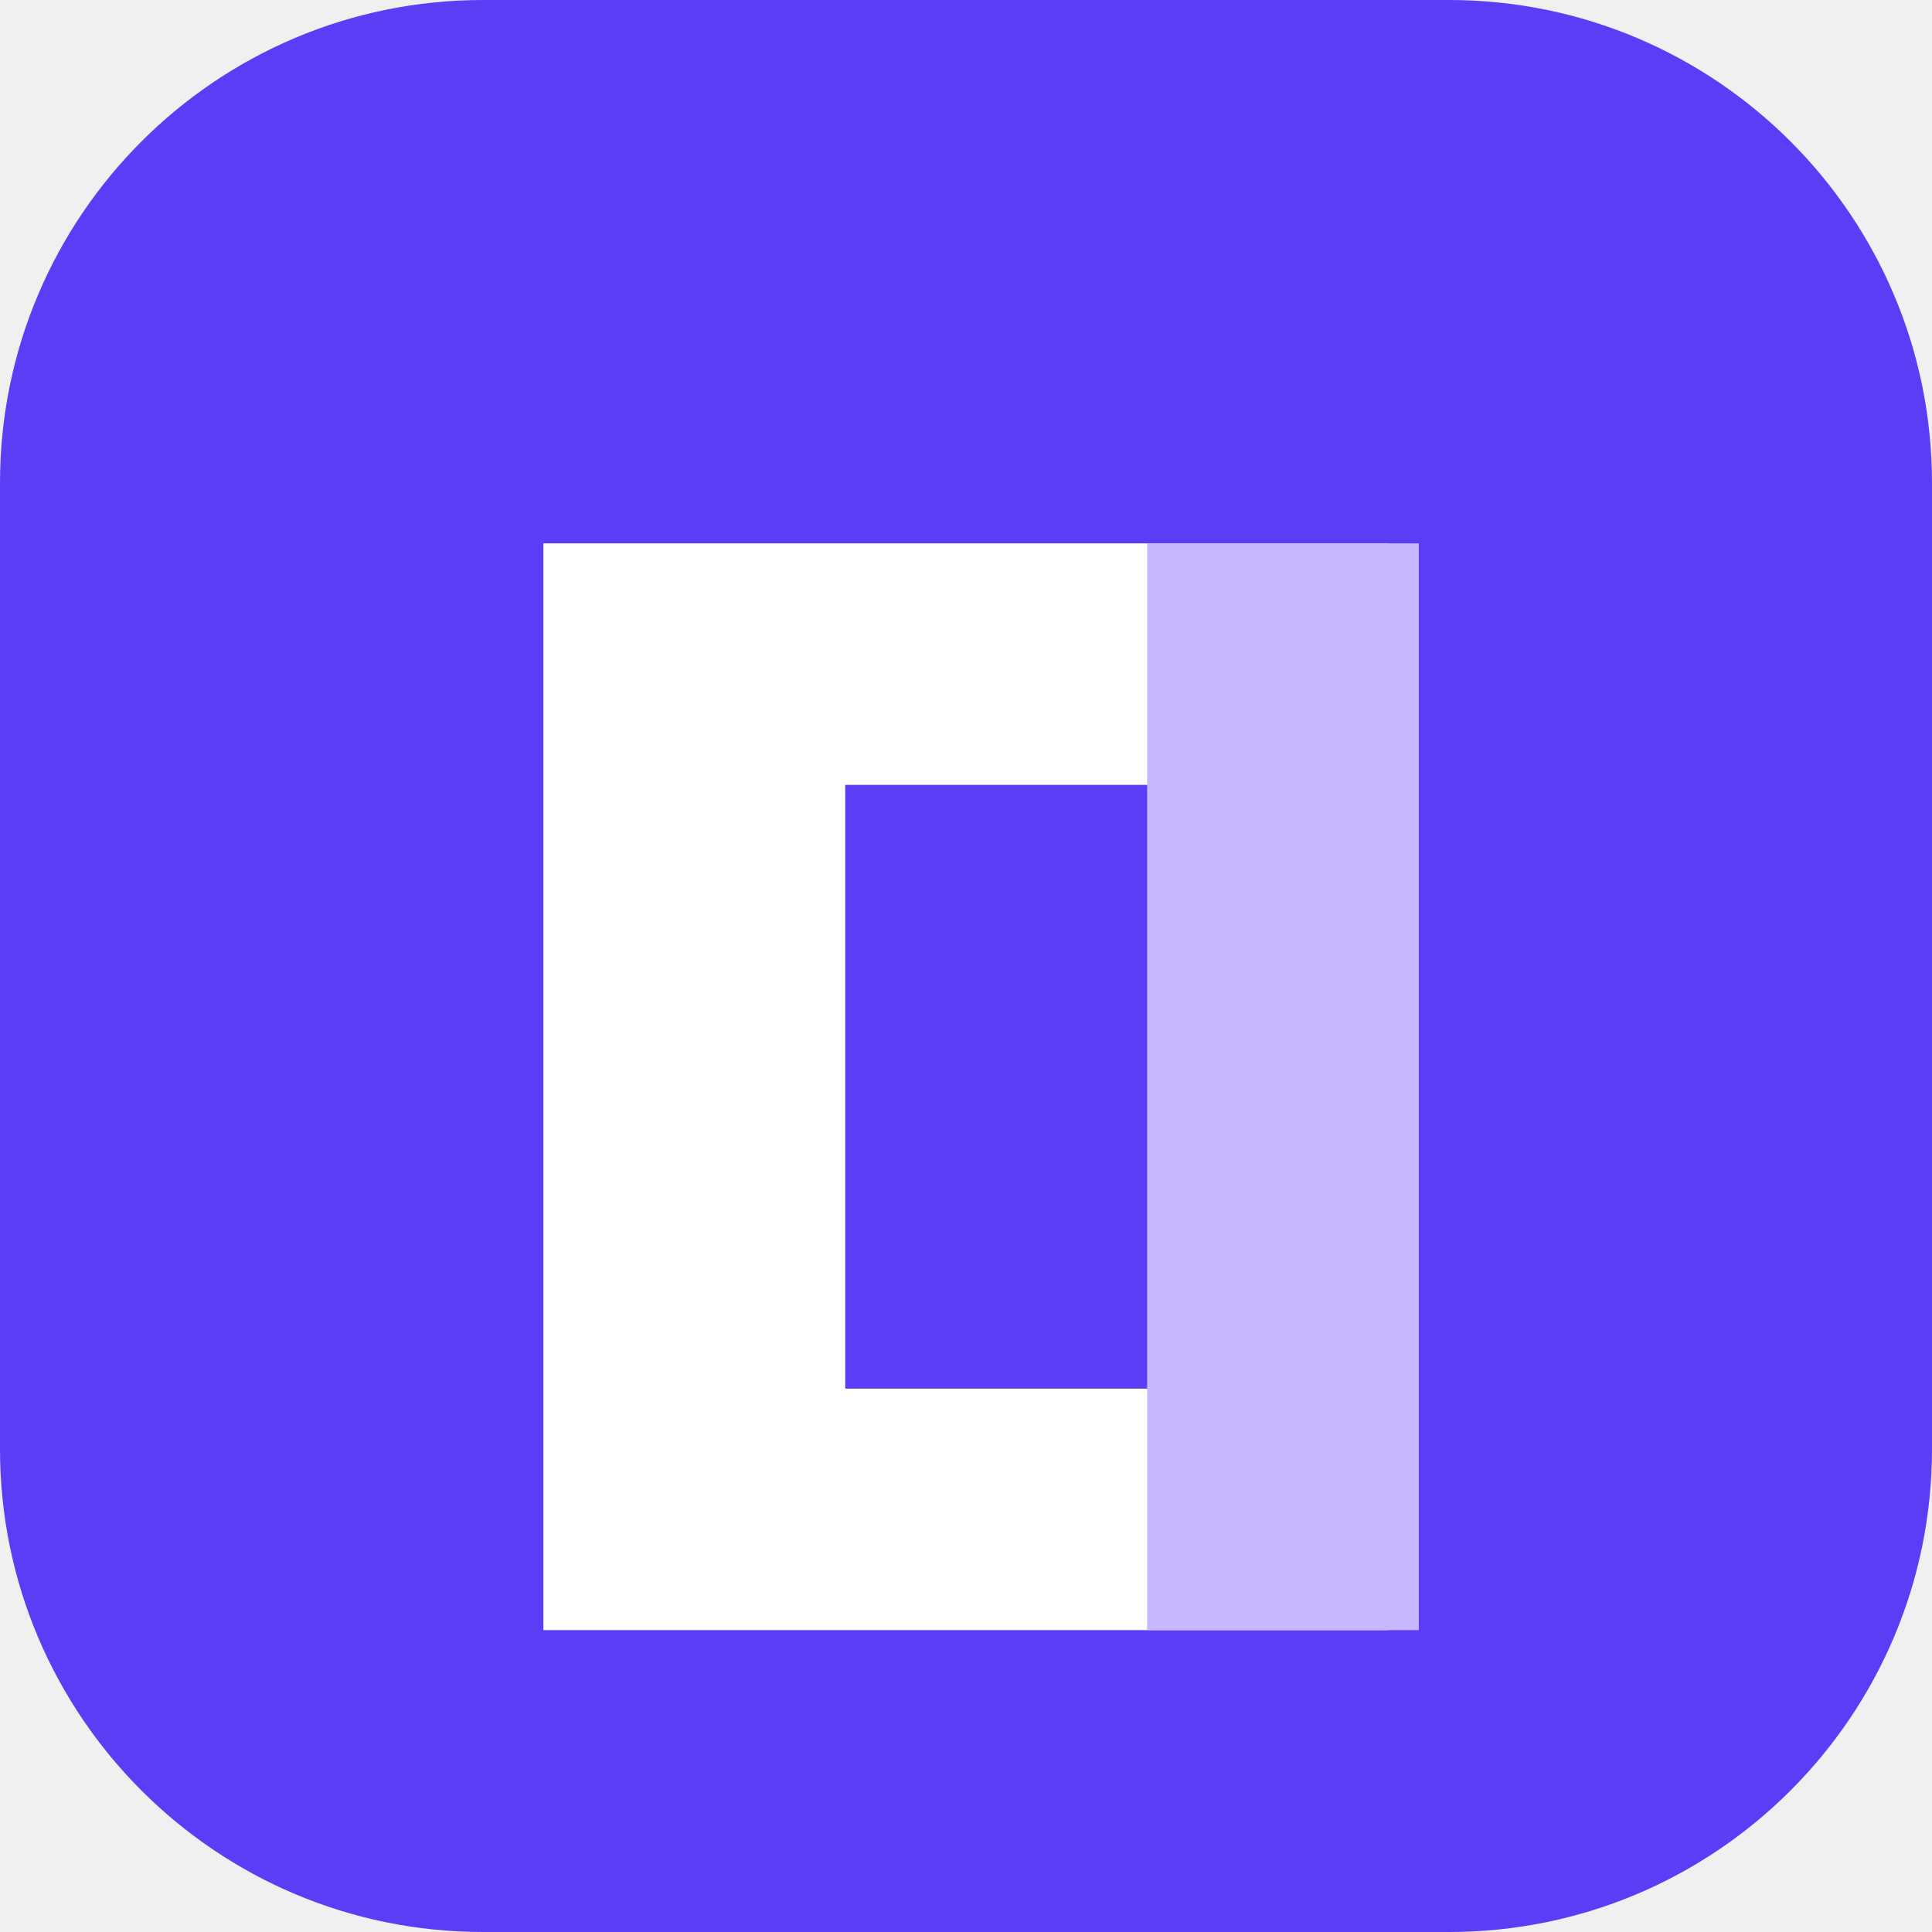
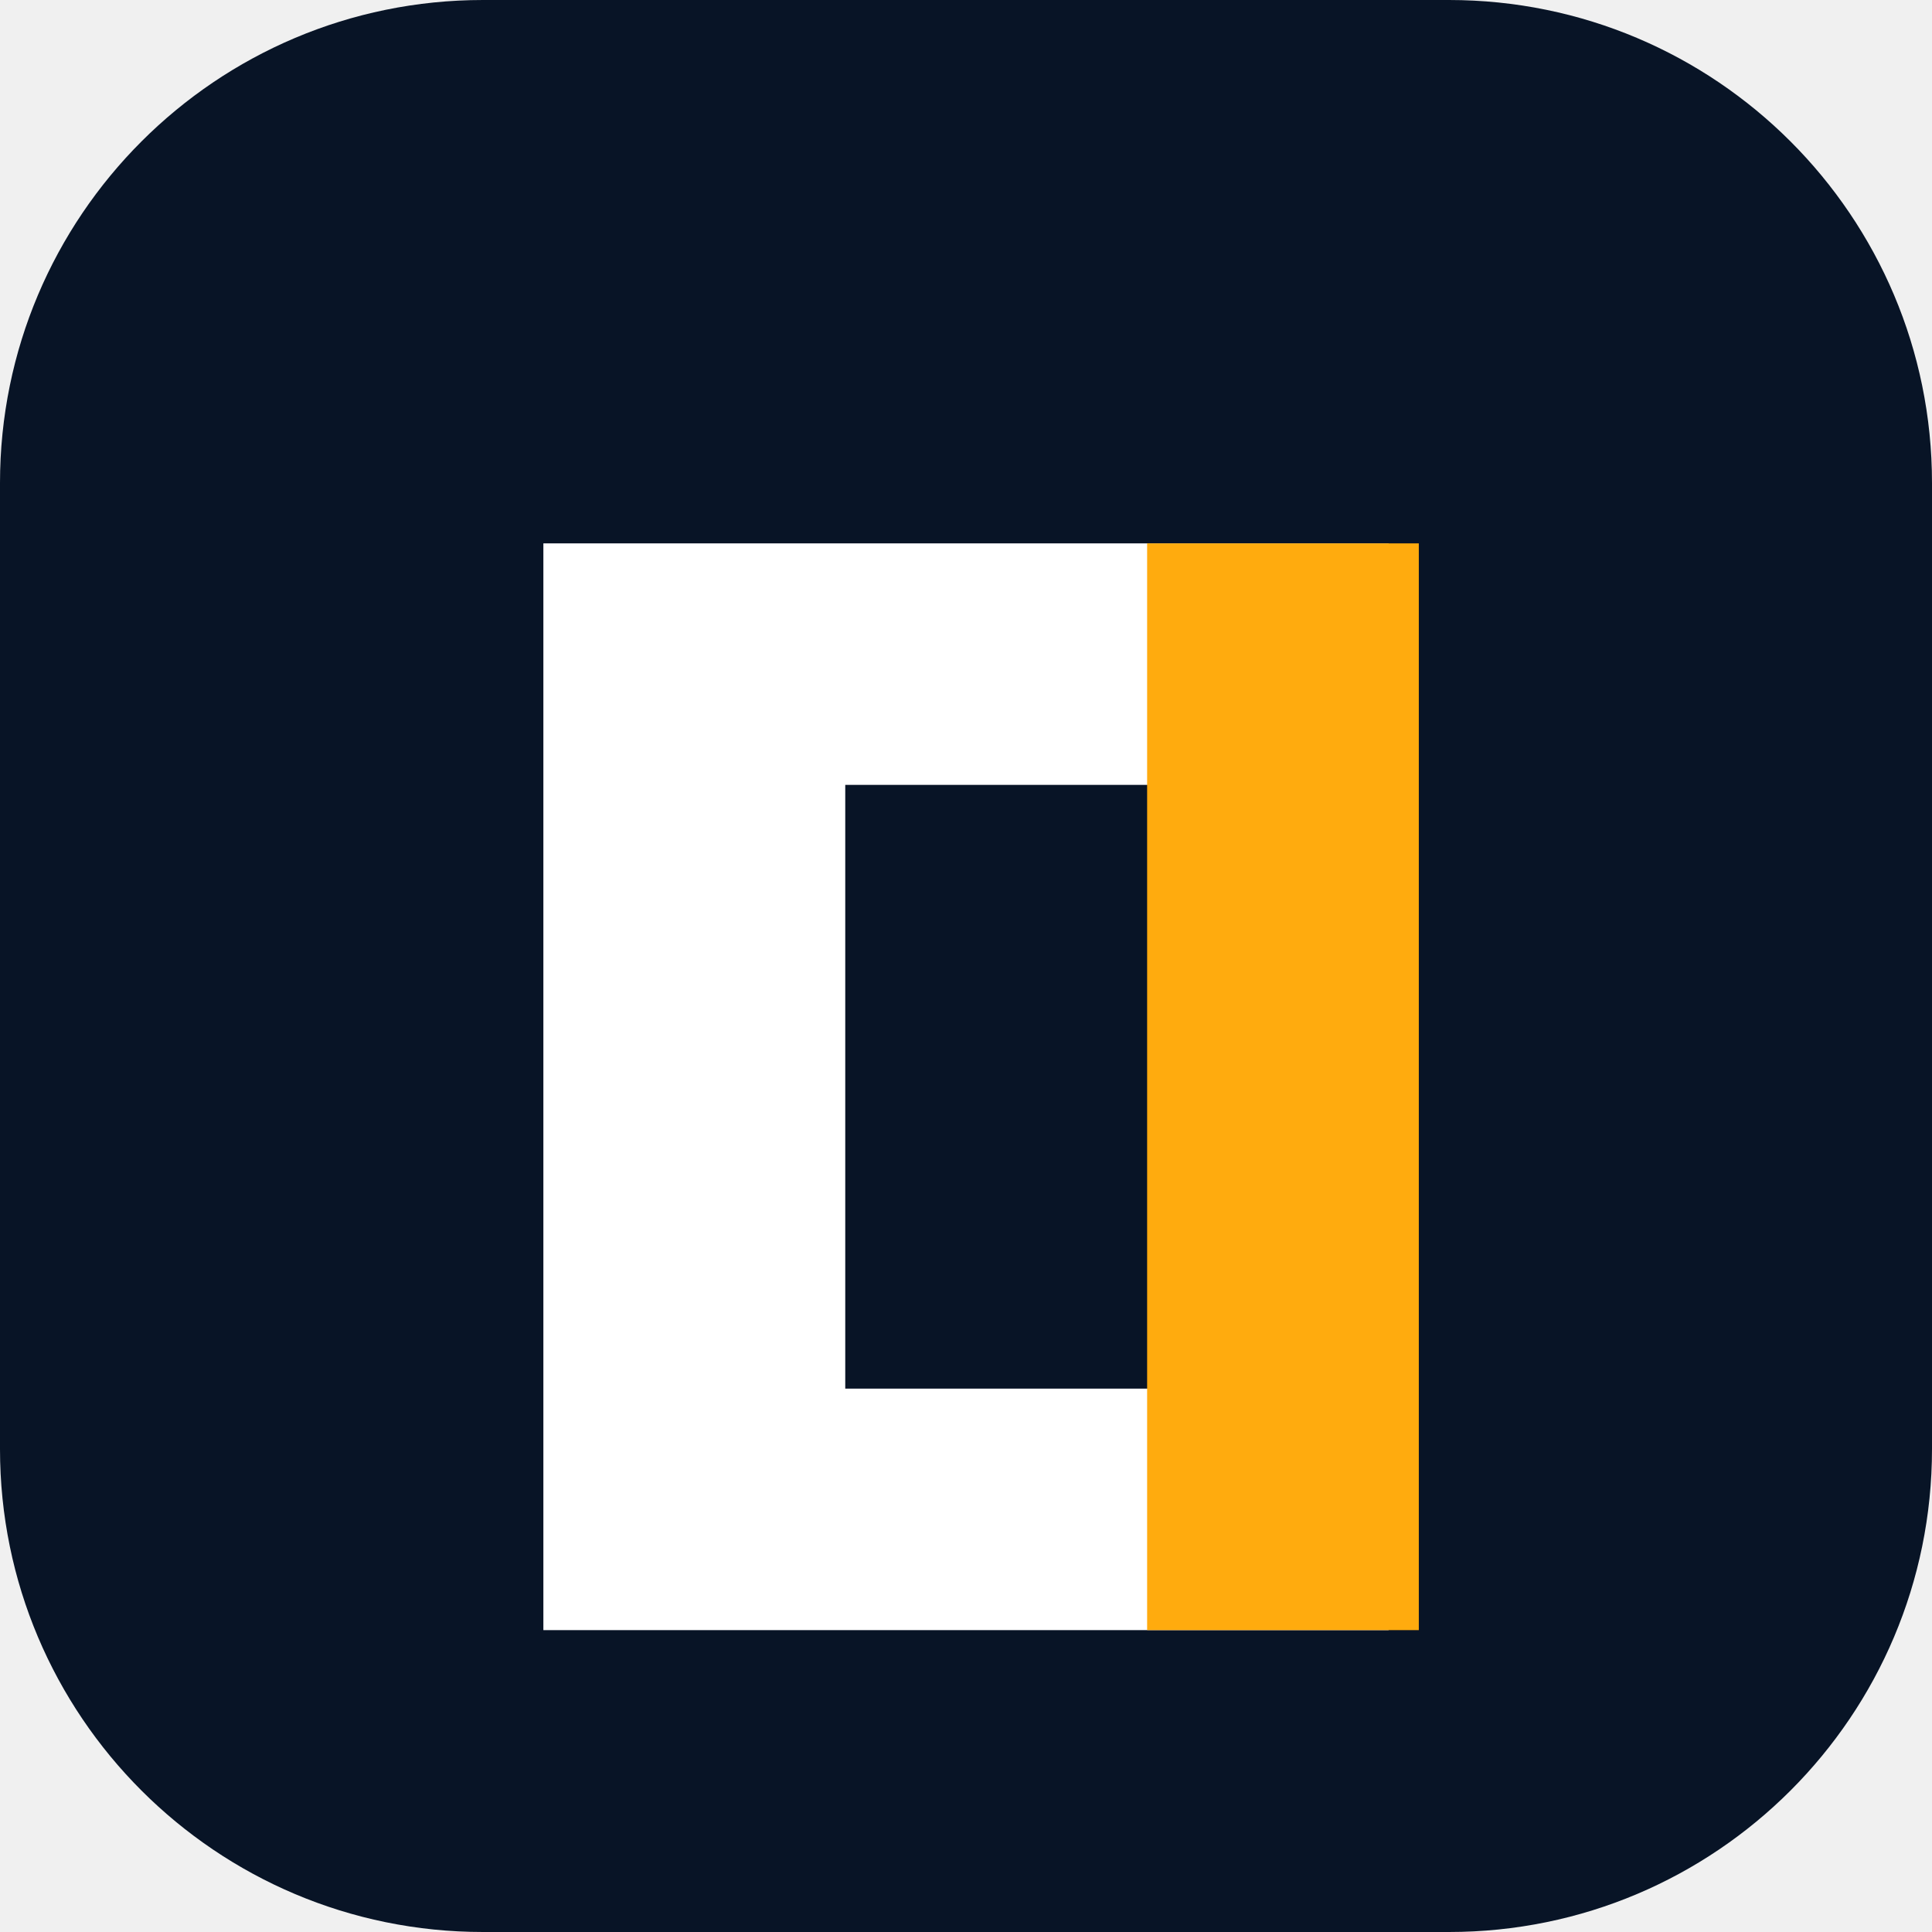
<svg xmlns="http://www.w3.org/2000/svg" viewBox="0 0 64 64">
-   <rect width="64" height="64" rx="16" fill="#5B3DF5" />
+   <rect width="64" height="64" rx="16" fill="#081426" />
  <path d="M18 18h28v8H28v20h18v8H18V18Z" fill="#fff" />
-   <path d="M38 18h9v36h-9z" fill="#C7B8FF" />
+   <path d="M38 18h9v36h-9z" fill="#ffab0e" />
</svg>
